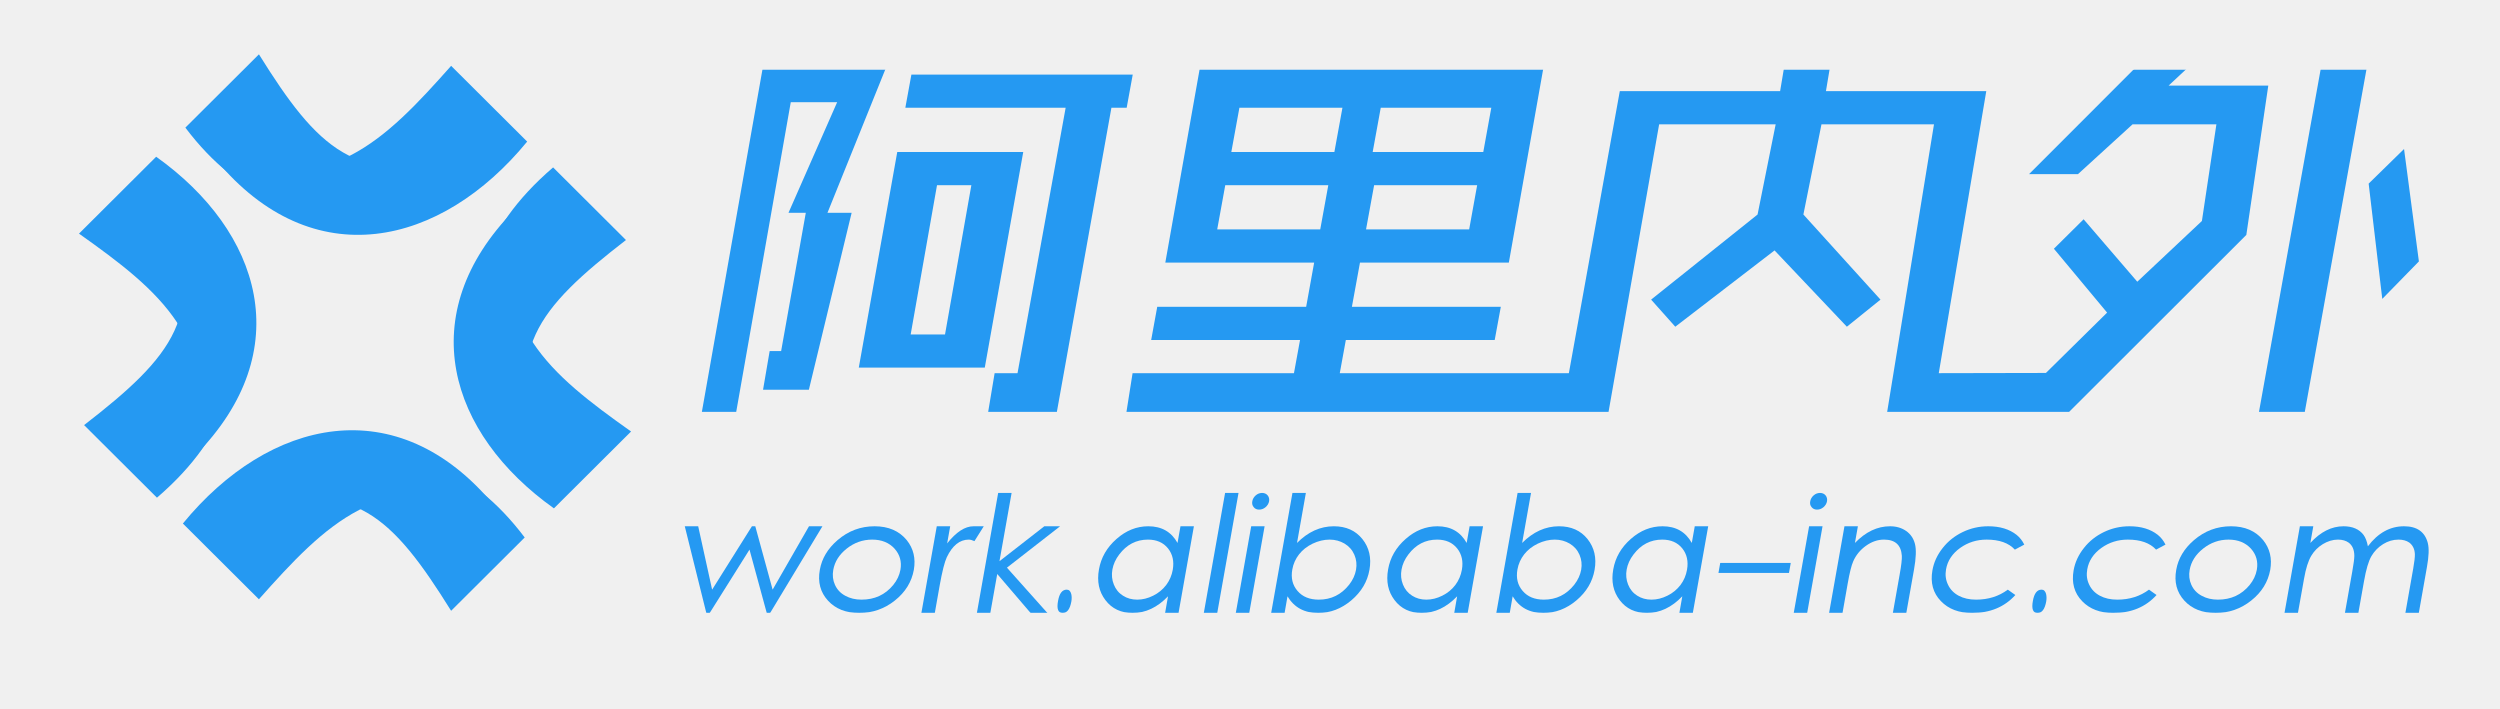
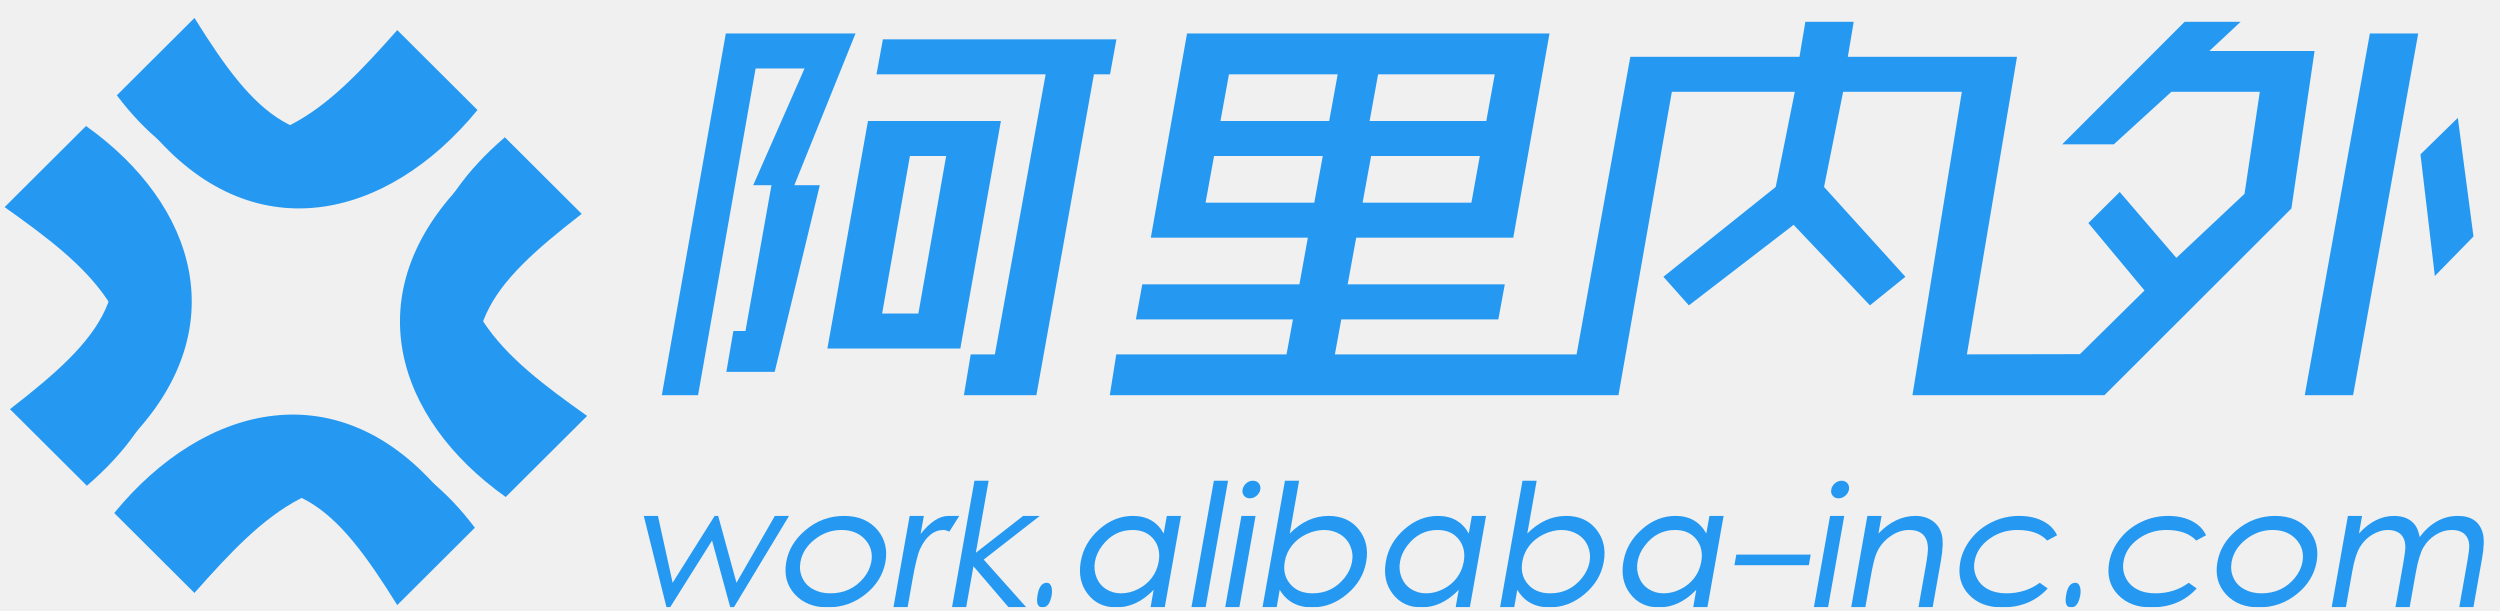
- <svg xmlns="http://www.w3.org/2000/svg" xmlns:xlink="http://www.w3.org/1999/xlink" width="134px" height="38px" viewBox="0 0 134 38" version="1.1">
+ <svg xmlns="http://www.w3.org/2000/svg" xmlns:xlink="http://www.w3.org/1999/xlink" width="127px" height="31px" viewBox="0 0 127 31" version="1.1">
  <defs>
-     <polygon id="path-2" points="0.234 0.879 127.507 0.879 127.507 31.847 0.234 31.847" />
-     <polygon id="path-4" points="3.356 2.738 127.507 2.738 127.507 31.847 3.356 31.847" />
+     <polygon id="path-1" points="0.234 0.879 127.507 0.879 127.507 31.847 0.234 31.847" />
  </defs>
-   <g id="Page-1" stroke="none" stroke-width="1" fill="none" fill-rule="evenodd">
-     <g id="导航" transform="translate(-106, -1172)">
-       <g id="nav_02-copy-6" transform="translate(0, 1157)">
-         <g id="Group-3" transform="translate(110, 16)">
-           <g id="Group">
-             <mask id="mask-3" fill="white">
-               <use xlink:href="#path-2" />
-             </mask>
-             <g id="Clip-3" />
-             <path d="M9.879,1.912 C12.991,6.906 15.141,9.136 20.764,7.284 C19.108,8.896 11.919,13.764 5.935,5.841 L9.879,1.912 Z" id="Fill-2" fill="#2599f2" mask="url(#mask-3)" />
-             <path d="M20.181,2.529 C16.612,6.548 13.624,9.601 7.577,7.567 C12.772,13.836 19.656,12.205 24.256,6.589 L20.181,2.529 Z" id="Fill-5" fill="#2599f2" mask="url(#mask-3)" />
-             <path d="M29.551,11.865 C24.833,15.518 22.793,17.881 25.254,23.291 C23.428,21.788 17.581,14.906 25.646,7.973 L29.551,11.865 Z" id="Fill-7" fill="#2599f2" mask="url(#mask-3)" />
-             <path d="M29.825,22.128 C25.491,19.054 22.196,16.411 23.57,10.258 C18.068,15.866 20.069,22.249 25.69,26.248 L29.825,22.128 Z" id="Fill-9" fill="#2599f2" mask="url(#mask-3)" />
-             <path d="M20.18,31.738 C17.068,26.744 14.919,24.514 9.296,26.366 C10.951,24.754 18.141,19.886 24.124,27.809 L20.18,31.738 Z" id="Fill-11" fill="#2599f2" mask="url(#mask-3)" />
-             <path d="M9.877,31.121 C13.447,27.102 16.435,24.049 22.481,26.082 C17.286,19.813 10.404,21.444 5.802,27.061 L9.877,31.121 Z" id="Fill-13" fill="#2599f2" mask="url(#mask-3)" />
-             <path d="M0.507,21.785 C5.226,18.131 7.266,15.767 4.804,10.359 C6.631,11.861 12.478,18.743 4.413,25.676 L0.507,21.785 Z" id="Fill-15" fill="#2599f2" mask="url(#mask-3)" />
-             <path d="M0.234,11.522 C4.569,14.596 7.863,17.239 6.489,23.392 C11.992,17.783 9.99,11.4 4.37,7.401 L0.234,11.522 Z" id="Fill-17" fill="#2599f2" mask="url(#mask-3)" />
-             <polygon id="Fill-19" fill="#2599f2" mask="url(#mask-3)" points="39.362 27.208 37.413 30.605 36.483 27.208 36.303 27.208 34.17 30.605 33.423 27.208 32.704 27.208 33.859 31.856 34.039 31.856 36.173 28.459 37.098 31.856 37.278 31.856 40.082 27.208" />
-             <path d="M44.6,27.949 C44.195,27.457 43.621,27.208 42.878,27.208 C42.131,27.208 41.467,27.457 40.893,27.952 C40.368,28.404 40.049,28.935 39.943,29.543 C39.824,30.197 39.972,30.748 40.377,31.191 C40.782,31.636 41.341,31.856 42.056,31.856 C42.763,31.856 43.402,31.636 43.963,31.189 C44.527,30.742 44.863,30.193 44.982,29.543 C45.088,28.928 44.962,28.399 44.6,27.949 M43.877,30.356 C43.443,30.882 42.878,31.141 42.178,31.141 C41.849,31.141 41.561,31.073 41.307,30.933 C41.053,30.798 40.868,30.601 40.753,30.345 C40.641,30.099 40.612,29.831 40.663,29.546 C40.742,29.105 40.981,28.724 41.386,28.404 C41.787,28.086 42.243,27.923 42.748,27.923 C43.256,27.923 43.652,28.086 43.945,28.404 C44.233,28.724 44.341,29.105 44.262,29.546 C44.208,29.836 44.08,30.108 43.877,30.356" id="Fill-21" fill="#2599f2" mask="url(#mask-3)" />
-             <path d="M48.181,27.208 C47.721,27.208 47.251,27.516 46.767,28.127 L46.931,27.208 L46.211,27.208 L45.386,31.856 L46.106,31.856 L46.367,30.378 C46.502,29.625 46.63,29.121 46.747,28.871 C47.048,28.24 47.442,27.923 47.926,27.923 C48.011,27.923 48.111,27.952 48.23,28.004 L48.73,27.208 L48.181,27.208 Z" id="Fill-23" fill="#2599f2" mask="url(#mask-3)" />
-             <polygon id="Fill-25" fill="#2599f2" mask="url(#mask-3)" points="49.972 29.427 52.821 27.208 51.975 27.208 49.572 29.08 50.222 25.421 49.502 25.421 48.361 31.856 49.081 31.856 49.452 29.766 51.24 31.856 52.14 31.856" />
-             <path d="M53.42,30.842 C53.38,30.685 53.299,30.605 53.175,30.605 C52.936,30.605 52.781,30.808 52.711,31.211 C52.631,31.642 52.716,31.856 52.961,31.856 C53.196,31.856 53.351,31.652 53.425,31.239 C53.45,31.093 53.447,30.962 53.42,30.842" id="Fill-27" fill="#2599f2" mask="url(#mask-3)" />
-             <path d="M59.993,27.208 L59.274,27.208 L59.115,28.102 C58.784,27.507 58.264,27.208 57.55,27.208 C56.925,27.208 56.357,27.435 55.845,27.888 C55.331,28.34 55.016,28.883 54.904,29.521 C54.789,30.167 54.904,30.713 55.25,31.166 C55.599,31.627 56.085,31.856 56.711,31.856 C57.401,31.856 58.034,31.559 58.606,30.962 L58.449,31.856 L59.169,31.856 L59.993,27.208 Z M58.509,30.356 C58.325,30.596 58.093,30.789 57.811,30.928 C57.526,31.071 57.24,31.141 56.954,31.141 C56.666,31.141 56.414,31.071 56.191,30.928 C55.966,30.787 55.804,30.589 55.702,30.333 C55.599,30.079 55.574,29.811 55.624,29.527 C55.675,29.245 55.795,28.976 55.989,28.722 C56.389,28.191 56.904,27.923 57.53,27.923 C57.994,27.923 58.35,28.079 58.604,28.392 C58.854,28.704 58.939,29.089 58.86,29.541 C58.806,29.842 58.689,30.117 58.509,30.356 L58.509,30.356 Z" id="Fill-29" fill="#2599f2" mask="url(#mask-3)" />
-             <polygon id="Fill-31" fill="#2599f2" mask="url(#mask-3)" points="62.385 25.421 61.665 25.421 60.524 31.856 61.244 31.856" />
-             <path d="M63.945,25.551 C63.873,25.465 63.772,25.421 63.648,25.421 C63.524,25.421 63.409,25.465 63.308,25.551 C63.206,25.641 63.144,25.748 63.123,25.871 C63.1,25.993 63.125,26.097 63.198,26.184 C63.27,26.274 63.368,26.315 63.49,26.315 C63.614,26.315 63.729,26.274 63.833,26.186 C63.934,26.1 63.999,25.993 64.023,25.871 C64.044,25.748 64.019,25.641 63.945,25.551 L63.945,25.551 Z M63.783,27.209 L63.064,27.209 L62.239,31.856 L62.959,31.856 L63.783,27.209 Z" id="Fill-33" fill="#2599f2" mask="url(#mask-3)" />
-             <path d="M69.024,27.893 C68.658,27.437 68.147,27.208 67.494,27.208 C66.769,27.208 66.11,27.507 65.52,28.102 L65.995,25.421 L65.275,25.421 L64.134,31.856 L64.854,31.856 L65.01,30.962 C65.365,31.559 65.914,31.856 66.653,31.856 C67.305,31.856 67.899,31.629 68.433,31.177 C68.968,30.724 69.292,30.179 69.403,29.541 C69.517,28.898 69.389,28.351 69.024,27.893 M68.313,30.342 C67.89,30.876 67.348,31.141 66.688,31.141 C66.194,31.141 65.815,30.987 65.548,30.675 C65.279,30.365 65.185,29.982 65.268,29.523 C65.32,29.223 65.442,28.951 65.63,28.712 C65.818,28.471 66.063,28.281 66.36,28.138 C66.659,27.997 66.963,27.923 67.267,27.923 C67.564,27.923 67.832,27.997 68.07,28.138 C68.307,28.281 68.482,28.479 68.593,28.733 C68.703,28.99 68.734,29.259 68.683,29.541 C68.633,29.822 68.509,30.09 68.313,30.342" id="Fill-35" fill="#2599f2" mask="url(#mask-3)" />
-             <path d="M75.491,27.208 L74.771,27.208 L74.613,28.102 C74.282,27.507 73.761,27.208 73.047,27.208 C72.423,27.208 71.854,27.435 71.343,27.888 C70.828,28.34 70.513,28.883 70.402,29.521 C70.287,30.167 70.402,30.713 70.748,31.166 C71.096,31.627 71.582,31.856 72.209,31.856 C72.898,31.856 73.531,31.559 74.103,30.962 L73.947,31.856 L74.667,31.856 L75.491,27.208 Z M74.006,30.356 C73.823,30.596 73.591,30.789 73.308,30.928 C73.024,31.071 72.738,31.141 72.451,31.141 C72.163,31.141 71.912,31.071 71.688,30.928 C71.464,30.787 71.302,30.589 71.199,30.333 C71.096,30.079 71.071,29.811 71.122,29.527 C71.172,29.245 71.293,28.976 71.487,28.722 C71.886,28.191 72.401,27.923 73.027,27.923 C73.492,27.923 73.848,28.079 74.101,28.392 C74.352,28.704 74.437,29.089 74.357,29.541 C74.303,29.842 74.186,30.117 74.006,30.356 L74.006,30.356 Z" id="Fill-37" fill="#2599f2" mask="url(#mask-3)" />
-             <path d="M81.091,27.893 C80.726,27.437 80.215,27.208 79.561,27.208 C78.836,27.208 78.177,27.507 77.587,28.102 L78.063,25.421 L77.343,25.421 L76.202,31.856 L76.922,31.856 L77.078,30.962 C77.433,31.559 77.981,31.856 78.721,31.856 C79.372,31.856 79.967,31.629 80.501,31.177 C81.036,30.724 81.359,30.179 81.471,29.541 C81.584,28.898 81.456,28.351 81.091,27.893 M80.38,30.342 C79.957,30.876 79.416,31.141 78.755,31.141 C78.262,31.141 77.883,30.987 77.616,30.675 C77.347,30.365 77.253,29.982 77.335,29.523 C77.388,29.223 77.51,28.951 77.697,28.712 C77.886,28.471 78.131,28.281 78.428,28.138 C78.727,27.997 79.031,27.923 79.335,27.923 C79.631,27.923 79.9,27.997 80.137,28.138 C80.375,28.281 80.55,28.479 80.661,28.733 C80.771,28.99 80.801,29.259 80.751,29.541 C80.7,29.822 80.576,30.09 80.38,30.342" id="Fill-39" fill="#2599f2" mask="url(#mask-3)" />
-             <path d="M87.559,27.208 L86.839,27.208 L86.68,28.102 C86.349,27.507 85.829,27.208 85.115,27.208 C84.49,27.208 83.922,27.435 83.411,27.888 C82.896,28.34 82.581,28.883 82.47,29.521 C82.354,30.167 82.47,30.713 82.815,31.166 C83.164,31.627 83.65,31.856 84.276,31.856 C84.965,31.856 85.599,31.559 86.171,30.962 L86.014,31.856 L86.735,31.856 L87.559,27.208 Z M86.074,30.356 C85.89,30.596 85.658,30.789 85.376,30.928 C85.091,31.071 84.805,31.141 84.519,31.141 C84.231,31.141 83.979,31.071 83.756,30.928 C83.531,30.787 83.369,30.589 83.267,30.333 C83.164,30.079 83.139,29.811 83.189,29.527 C83.24,29.245 83.36,28.976 83.555,28.722 C83.954,28.191 84.469,27.923 85.095,27.923 C85.559,27.923 85.915,28.079 86.169,28.392 C86.42,28.704 86.504,29.089 86.424,29.541 C86.371,29.842 86.254,30.117 86.074,30.356 L86.074,30.356 Z" id="Fill-41" fill="#2599f2" mask="url(#mask-3)" />
-             <polygon id="Fill-43" fill="#2599f2" mask="url(#mask-3)" points="91.984 29.175 88.204 29.175 88.109 29.711 91.889 29.711" />
-             <path d="M93.85,25.551 C93.778,25.465 93.677,25.421 93.553,25.421 C93.429,25.421 93.313,25.465 93.213,25.551 C93.11,25.641 93.049,25.748 93.028,25.871 C93.004,25.993 93.029,26.097 93.103,26.184 C93.175,26.274 93.272,26.315 93.394,26.315 C93.519,26.315 93.634,26.274 93.738,26.186 C93.839,26.1 93.904,25.993 93.927,25.871 C93.949,25.748 93.923,25.641 93.85,25.551 L93.85,25.551 Z M93.688,27.209 L92.968,27.209 L92.144,31.856 L92.864,31.856 L93.688,27.209 Z" id="Fill-45" fill="#2599f2" mask="url(#mask-3)" />
-             <path d="M98.592,29.523 C98.701,28.91 98.718,28.451 98.642,28.155 C98.566,27.859 98.408,27.627 98.169,27.46 C97.927,27.293 97.641,27.208 97.307,27.208 C96.625,27.208 95.999,27.507 95.424,28.102 L95.583,27.208 L94.863,27.208 L94.039,31.856 L94.759,31.856 L95.039,30.266 C95.14,29.691 95.239,29.298 95.333,29.089 C95.475,28.757 95.703,28.479 96.013,28.256 C96.322,28.034 96.644,27.923 96.984,27.923 C97.582,27.923 97.899,28.213 97.938,28.788 C97.949,28.967 97.911,29.3 97.823,29.789 L97.457,31.856 L98.178,31.856 L98.592,29.523 Z" id="Fill-47" fill="#2599f2" mask="url(#mask-3)" />
-             <path d="M103.618,30.605 C103.141,30.962 102.572,31.141 101.917,31.141 C101.557,31.141 101.248,31.071 100.987,30.932 C100.724,30.792 100.533,30.594 100.413,30.34 C100.289,30.084 100.256,29.811 100.307,29.521 C100.387,29.057 100.641,28.674 101.068,28.367 C101.483,28.072 101.953,27.923 102.482,27.923 C103.163,27.923 103.666,28.102 103.997,28.46 L104.501,28.191 C104.4,27.983 104.262,27.809 104.091,27.67 C103.702,27.362 103.193,27.208 102.569,27.208 C102.086,27.208 101.627,27.312 101.201,27.518 C100.772,27.725 100.413,28.009 100.127,28.375 C99.837,28.742 99.653,29.139 99.578,29.568 C99.459,30.236 99.612,30.787 100.033,31.221 C100.443,31.647 100.997,31.856 101.701,31.856 C102.671,31.856 103.443,31.534 104.023,30.892 L103.618,30.605 Z" id="Fill-49" fill="#2599f2" mask="url(#mask-3)" />
-             <path d="M105.671,30.842 C105.631,30.685 105.55,30.605 105.426,30.605 C105.187,30.605 105.032,30.808 104.962,31.211 C104.883,31.642 104.967,31.856 105.212,31.856 C105.448,31.856 105.603,31.652 105.677,31.239 C105.702,31.093 105.698,30.962 105.671,30.842" id="Fill-51" fill="#2599f2" mask="url(#mask-3)" />
-             <path d="M111.186,30.605 C110.71,30.962 110.141,31.141 109.486,31.141 C109.126,31.141 108.816,31.071 108.556,30.932 C108.293,30.792 108.102,30.594 107.982,30.34 C107.857,30.084 107.825,29.811 107.876,29.521 C107.956,29.057 108.21,28.674 108.637,28.367 C109.052,28.072 109.522,27.923 110.051,27.923 C110.731,27.923 111.235,28.102 111.566,28.46 L112.07,28.191 C111.969,27.983 111.831,27.809 111.66,27.67 C111.271,27.362 110.762,27.208 110.137,27.208 C109.655,27.208 109.196,27.312 108.77,27.518 C108.341,27.725 107.982,28.009 107.696,28.375 C107.406,28.742 107.222,29.139 107.146,29.568 C107.028,30.236 107.181,30.787 107.602,31.221 C108.012,31.647 108.566,31.856 109.27,31.856 C110.24,31.856 111.012,31.534 111.591,30.892 L111.186,30.605 Z" id="Fill-53" fill="#2599f2" mask="url(#mask-3)" />
-             <path d="M117.303,27.949 C116.898,27.457 116.324,27.208 115.581,27.208 C114.834,27.208 114.17,27.457 113.596,27.952 C113.07,28.404 112.752,28.935 112.646,29.543 C112.527,30.197 112.674,30.748 113.079,31.191 C113.485,31.636 114.044,31.856 114.759,31.856 C115.466,31.856 116.105,31.636 116.666,31.189 C117.229,30.742 117.566,30.193 117.685,29.543 C117.791,28.928 117.665,28.399 117.303,27.949 M116.58,30.356 C116.146,30.882 115.581,31.141 114.881,31.141 C114.552,31.141 114.264,31.073 114.01,30.933 C113.756,30.798 113.571,30.601 113.456,30.345 C113.344,30.099 113.315,29.831 113.366,29.546 C113.445,29.105 113.684,28.724 114.089,28.404 C114.49,28.086 114.946,27.923 115.451,27.923 C115.959,27.923 116.354,28.086 116.648,28.404 C116.936,28.724 117.044,29.105 116.965,29.546 C116.911,29.836 116.783,30.108 116.58,30.356" id="Fill-55" fill="#2599f2" mask="url(#mask-3)" />
-             <mask id="mask-5" fill="white">
-               <use xlink:href="#path-4" />
-             </mask>
-             <g id="Clip-58" />
-             <path d="M126.086,29.382 C126.188,28.817 126.202,28.392 126.131,28.107 C125.977,27.51 125.552,27.208 124.857,27.208 C124.107,27.208 123.459,27.566 122.919,28.281 C122.869,28.018 122.793,27.818 122.687,27.671 C122.453,27.364 122.097,27.208 121.613,27.208 C120.973,27.208 120.38,27.507 119.835,28.102 L119.993,27.208 L119.274,27.208 L118.449,31.856 L119.169,31.856 L119.499,30.008 C119.594,29.462 119.724,29.057 119.885,28.788 C120.038,28.533 120.244,28.326 120.499,28.168 C120.764,28.008 121.035,27.923 121.318,27.923 C121.55,27.923 121.744,27.979 121.897,28.091 C122.09,28.24 122.189,28.471 122.192,28.787 C122.192,28.935 122.158,29.214 122.084,29.621 L121.688,31.856 L122.408,31.856 L122.712,30.147 C122.822,29.521 122.953,29.076 123.108,28.808 C123.263,28.544 123.472,28.329 123.733,28.166 C123.994,28.004 124.269,27.923 124.563,27.923 C124.793,27.923 124.987,27.977 125.138,28.082 C125.323,28.222 125.426,28.429 125.437,28.704 C125.442,28.851 125.413,29.107 125.349,29.473 L124.928,31.856 L125.648,31.856 L126.086,29.382 Z" id="Fill-57" fill="#2599f2" mask="url(#mask-5)" />
-             <path d="M123.69,15.021 L125.653,13.012 L124.857,6.986 L122.96,8.842 L123.69,15.021 Z M122.846,2.7 L120.39,2.7 L117.081,21.077 L119.537,21.077 L122.846,2.7 Z M97.152,21.077 L106.904,21.077 L116.403,11.592 L117.58,3.59 L112.236,3.59 L113.823,2.108 L110.979,2.108 L104.758,8.332 L107.381,8.332 L110.305,5.664 L114.799,5.664 L114.022,10.845 L110.558,14.1 L107.682,10.753 L106.089,12.332 L108.941,15.756 L105.661,18.99 L99.918,19.002 L102.464,3.886 L93.87,3.886 L94.168,2.108 L91.712,2.108 L91.414,3.886 L82.821,3.886 L80.091,19.002 L76.471,19.002 L72.001,19.002 L67.812,19.002 L68.137,17.224 L76.116,17.224 L76.444,15.445 L68.462,15.445 L68.895,13.074 L76.874,13.074 L78.715,2.7 L60.302,2.7 L58.461,13.074 L66.439,13.074 L66.01,15.445 L58.028,15.445 L57.703,17.224 L65.682,17.224 L65.356,19.002 L56.706,19.002 L56.378,21.077 L72.001,21.077 L76.146,21.077 L79.762,21.077 L82.218,21.077 L84.93,5.664 L91.176,5.664 L90.206,10.498 L84.5,15.06 L85.795,16.512 L91.116,12.422 L94.992,16.512 L96.794,15.06 L92.662,10.498 L93.631,5.664 L99.662,5.664 L97.152,21.077 Z M69.653,8.925 L75.176,8.925 L74.747,11.296 L69.22,11.296 L69.653,8.925 Z M61.674,8.925 L67.197,8.925 L66.765,11.296 L61.242,11.296 L61.674,8.925 Z M70.008,4.775 L75.934,4.775 L75.504,7.146 L69.576,7.146 L70.008,4.775 Z M62.432,4.775 L67.955,4.775 L67.523,7.146 L61.999,7.146 L62.432,4.775 Z M37.254,17.816 L36.899,19.891 L39.355,19.891 L41.647,10.407 L39.191,10.407 L37.869,17.816 L37.254,17.816 Z M35.461,21.077 L38.385,4.479 L40.871,4.479 L38.263,10.407 L40.352,10.407 L43.461,2.7 L36.872,2.7 L33.62,21.077 L35.461,21.077 Z M44.812,16.927 L46.224,8.925 L48.065,8.925 L46.653,16.927 L44.812,16.927 Z M44.093,7.146 L42.031,18.705 L48.784,18.705 L50.846,7.146 L44.093,7.146 Z M48.966,21.077 L52.648,21.077 L55.572,4.775 L56.39,4.775 L56.715,2.997 L44.851,2.997 L44.526,4.775 L53.119,4.775 L50.539,19.002 L49.312,19.002 L48.966,21.077 Z" id="Fill-1" fill="#2599f2" mask="url(#mask-5)" />
-           </g>
+   <g id="布局" stroke="none" stroke-width="1" fill="none" fill-rule="evenodd">
+     <g id="导航" transform="translate(-40, -1738)">
+       <g id="nav_02-copy-7" transform="translate(40, 1721)">
+         <g id="logo" transform="translate(0, 16)">
+           <mask id="mask-2" fill="white">
+             <use xlink:href="#path-1" />
+           </mask>
+           <g id="Clip-3" />
+           <path d="M9.879,1.912 C12.991,6.906 15.141,9.136 20.764,7.284 C19.108,8.896 11.919,13.764 5.935,5.841 L9.879,1.912 Z" id="Fill-2" fill="#2599f2" mask="url(#mask-2)" />
+           <path d="M20.181,2.529 C16.612,6.548 13.624,9.601 7.577,7.567 C12.772,13.836 19.656,12.205 24.256,6.589 L20.181,2.529 Z" id="Fill-5" fill="#2599f2" mask="url(#mask-2)" />
+           <path d="M29.551,11.865 C24.833,15.518 22.793,17.881 25.254,23.291 C23.428,21.788 17.581,14.906 25.646,7.973 L29.551,11.865 Z" id="Fill-7" fill="#2599f2" mask="url(#mask-2)" />
+           <path d="M29.825,22.128 C25.491,19.054 22.196,16.411 23.57,10.258 C18.068,15.866 20.069,22.249 25.69,26.248 L29.825,22.128 Z" id="Fill-9" fill="#2599f2" mask="url(#mask-2)" />
+           <path d="M20.18,31.738 C17.068,26.744 14.919,24.514 9.296,26.366 C10.951,24.754 18.141,19.886 24.124,27.809 L20.18,31.738 Z" id="Fill-11" fill="#2599f2" mask="url(#mask-2)" />
+           <path d="M9.877,31.121 C13.447,27.102 16.435,24.049 22.481,26.082 C17.286,19.813 10.404,21.444 5.802,27.061 L9.877,31.121 Z" id="Fill-13" fill="#2599f2" mask="url(#mask-2)" />
+           <path d="M0.507,21.785 C5.226,18.131 7.266,15.767 4.804,10.359 C6.631,11.861 12.478,18.743 4.413,25.676 L0.507,21.785 Z" id="Fill-15" fill="#2599f2" mask="url(#mask-2)" />
+           <path d="M0.234,11.522 C4.569,14.596 7.863,17.239 6.489,23.392 C11.992,17.783 9.99,11.4 4.37,7.401 L0.234,11.522 Z" id="Fill-17" fill="#2599f2" mask="url(#mask-2)" />
+           <polygon id="Fill-19" fill="#2599f2" mask="url(#mask-2)" points="39.362 27.208 37.413 30.605 36.483 27.208 36.303 27.208 34.17 30.605 33.423 27.208 32.704 27.208 33.859 31.856 34.039 31.856 36.173 28.459 37.098 31.856 37.278 31.856 40.082 27.208" />
+           <path d="M44.6,27.949 C44.195,27.457 43.621,27.208 42.878,27.208 C42.131,27.208 41.467,27.457 40.893,27.952 C40.368,28.404 40.049,28.935 39.943,29.543 C39.824,30.197 39.972,30.748 40.377,31.191 C40.782,31.636 41.341,31.856 42.056,31.856 C42.763,31.856 43.402,31.636 43.963,31.189 C44.527,30.742 44.863,30.193 44.982,29.543 C45.088,28.928 44.962,28.399 44.6,27.949 M43.877,30.356 C43.443,30.882 42.878,31.141 42.178,31.141 C41.849,31.141 41.561,31.073 41.307,30.933 C41.053,30.798 40.868,30.601 40.753,30.345 C40.641,30.099 40.612,29.831 40.663,29.546 C40.742,29.105 40.981,28.724 41.386,28.404 C41.787,28.086 42.243,27.923 42.748,27.923 C43.256,27.923 43.652,28.086 43.945,28.404 C44.233,28.724 44.341,29.105 44.262,29.546 C44.208,29.836 44.08,30.108 43.877,30.356" id="Fill-21" fill="#2599f2" mask="url(#mask-2)" />
+           <path d="M48.181,27.208 C47.721,27.208 47.251,27.516 46.767,28.127 L46.931,27.208 L46.211,27.208 L45.386,31.856 L46.106,31.856 L46.367,30.378 C46.502,29.625 46.63,29.121 46.747,28.871 C47.048,28.24 47.442,27.923 47.926,27.923 C48.011,27.923 48.111,27.952 48.23,28.004 L48.73,27.208 L48.181,27.208 Z" id="Fill-23" fill="#2599f2" mask="url(#mask-2)" />
+           <polygon id="Fill-25" fill="#2599f2" mask="url(#mask-2)" points="49.972 29.427 52.821 27.208 51.975 27.208 49.572 29.08 50.222 25.421 49.502 25.421 48.361 31.856 49.081 31.856 49.452 29.766 51.24 31.856 52.14 31.856" />
+           <path d="M53.42,30.842 C53.38,30.685 53.299,30.605 53.175,30.605 C52.936,30.605 52.781,30.808 52.711,31.211 C52.631,31.642 52.716,31.856 52.961,31.856 C53.196,31.856 53.351,31.652 53.425,31.239 C53.45,31.093 53.447,30.962 53.42,30.842" id="Fill-27" fill="#2599f2" mask="url(#mask-2)" />
+           <path d="M59.993,27.208 L59.274,27.208 L59.115,28.102 C58.784,27.507 58.264,27.208 57.55,27.208 C56.925,27.208 56.357,27.435 55.845,27.888 C55.331,28.34 55.016,28.883 54.904,29.521 C54.789,30.167 54.904,30.713 55.25,31.166 C55.599,31.627 56.085,31.856 56.711,31.856 C57.401,31.856 58.034,31.559 58.606,30.962 L58.449,31.856 L59.169,31.856 L59.993,27.208 Z M58.509,30.356 C58.325,30.596 58.093,30.789 57.811,30.928 C57.526,31.071 57.24,31.141 56.954,31.141 C56.666,31.141 56.414,31.071 56.191,30.928 C55.966,30.787 55.804,30.589 55.702,30.333 C55.599,30.079 55.574,29.811 55.624,29.527 C55.675,29.245 55.795,28.976 55.989,28.722 C56.389,28.191 56.904,27.923 57.53,27.923 C57.994,27.923 58.35,28.079 58.604,28.392 C58.854,28.704 58.939,29.089 58.86,29.541 C58.806,29.842 58.689,30.117 58.509,30.356 L58.509,30.356 Z" id="Fill-29" fill="#2599f2" mask="url(#mask-2)" />
+           <polygon id="Fill-31" fill="#2599f2" mask="url(#mask-2)" points="62.385 25.421 61.665 25.421 60.524 31.856 61.244 31.856" />
+           <path d="M63.945,25.551 C63.873,25.465 63.772,25.421 63.648,25.421 C63.524,25.421 63.409,25.465 63.308,25.551 C63.206,25.641 63.144,25.748 63.123,25.871 C63.1,25.993 63.125,26.097 63.198,26.184 C63.27,26.274 63.368,26.315 63.49,26.315 C63.614,26.315 63.729,26.274 63.833,26.186 C63.934,26.1 63.999,25.993 64.023,25.871 C64.044,25.748 64.019,25.641 63.945,25.551 L63.945,25.551 Z M63.783,27.209 L63.064,27.209 L62.239,31.856 L62.959,31.856 L63.783,27.209 Z" id="Fill-33" fill="#2599f2" mask="url(#mask-2)" />
+           <path d="M69.024,27.893 C68.658,27.437 68.147,27.208 67.494,27.208 C66.769,27.208 66.11,27.507 65.52,28.102 L65.995,25.421 L65.275,25.421 L64.134,31.856 L64.854,31.856 L65.01,30.962 C65.365,31.559 65.914,31.856 66.653,31.856 C67.305,31.856 67.899,31.629 68.433,31.177 C68.968,30.724 69.292,30.179 69.403,29.541 C69.517,28.898 69.389,28.351 69.024,27.893 M68.313,30.342 C67.89,30.876 67.348,31.141 66.688,31.141 C66.194,31.141 65.815,30.987 65.548,30.675 C65.279,30.365 65.185,29.982 65.268,29.523 C65.32,29.223 65.442,28.951 65.63,28.712 C65.818,28.471 66.063,28.281 66.36,28.138 C66.659,27.997 66.963,27.923 67.267,27.923 C67.564,27.923 67.832,27.997 68.07,28.138 C68.307,28.281 68.482,28.479 68.593,28.733 C68.703,28.99 68.734,29.259 68.683,29.541 C68.633,29.822 68.509,30.09 68.313,30.342" id="Fill-35" fill="#2599f2" mask="url(#mask-2)" />
+           <path d="M75.491,27.208 L74.771,27.208 L74.613,28.102 C74.282,27.507 73.761,27.208 73.047,27.208 C72.423,27.208 71.854,27.435 71.343,27.888 C70.828,28.34 70.513,28.883 70.402,29.521 C70.287,30.167 70.402,30.713 70.748,31.166 C71.096,31.627 71.582,31.856 72.209,31.856 C72.898,31.856 73.531,31.559 74.103,30.962 L73.947,31.856 L74.667,31.856 L75.491,27.208 Z M74.006,30.356 C73.823,30.596 73.591,30.789 73.308,30.928 C73.024,31.071 72.738,31.141 72.451,31.141 C72.163,31.141 71.912,31.071 71.688,30.928 C71.464,30.787 71.302,30.589 71.199,30.333 C71.096,30.079 71.071,29.811 71.122,29.527 C71.172,29.245 71.293,28.976 71.487,28.722 C71.886,28.191 72.401,27.923 73.027,27.923 C73.492,27.923 73.848,28.079 74.101,28.392 C74.352,28.704 74.437,29.089 74.357,29.541 C74.303,29.842 74.186,30.117 74.006,30.356 L74.006,30.356 Z" id="Fill-37" fill="#2599f2" mask="url(#mask-2)" />
+           <path d="M81.091,27.893 C80.726,27.437 80.215,27.208 79.561,27.208 C78.836,27.208 78.177,27.507 77.587,28.102 L78.063,25.421 L77.343,25.421 L76.202,31.856 L76.922,31.856 L77.078,30.962 C77.433,31.559 77.981,31.856 78.721,31.856 C79.372,31.856 79.967,31.629 80.501,31.177 C81.036,30.724 81.359,30.179 81.471,29.541 C81.584,28.898 81.456,28.351 81.091,27.893 M80.38,30.342 C79.957,30.876 79.416,31.141 78.755,31.141 C78.262,31.141 77.883,30.987 77.616,30.675 C77.347,30.365 77.253,29.982 77.335,29.523 C77.388,29.223 77.51,28.951 77.697,28.712 C77.886,28.471 78.131,28.281 78.428,28.138 C78.727,27.997 79.031,27.923 79.335,27.923 C79.631,27.923 79.9,27.997 80.137,28.138 C80.375,28.281 80.55,28.479 80.661,28.733 C80.771,28.99 80.801,29.259 80.751,29.541 C80.7,29.822 80.576,30.09 80.38,30.342" id="Fill-39" fill="#2599f2" mask="url(#mask-2)" />
+           <path d="M87.559,27.208 L86.839,27.208 L86.68,28.102 C86.349,27.507 85.829,27.208 85.115,27.208 C84.49,27.208 83.922,27.435 83.411,27.888 C82.896,28.34 82.581,28.883 82.47,29.521 C82.354,30.167 82.47,30.713 82.815,31.166 C83.164,31.627 83.65,31.856 84.276,31.856 C84.965,31.856 85.599,31.559 86.171,30.962 L86.014,31.856 L86.735,31.856 L87.559,27.208 Z M86.074,30.356 C85.89,30.596 85.658,30.789 85.376,30.928 C85.091,31.071 84.805,31.141 84.519,31.141 C84.231,31.141 83.979,31.071 83.756,30.928 C83.531,30.787 83.369,30.589 83.267,30.333 C83.164,30.079 83.139,29.811 83.189,29.527 C83.24,29.245 83.36,28.976 83.555,28.722 C83.954,28.191 84.469,27.923 85.095,27.923 C85.559,27.923 85.915,28.079 86.169,28.392 C86.42,28.704 86.504,29.089 86.424,29.541 C86.371,29.842 86.254,30.117 86.074,30.356 L86.074,30.356 Z" id="Fill-41" fill="#2599f2" mask="url(#mask-2)" />
+           <polygon id="Fill-43" fill="#2599f2" mask="url(#mask-2)" points="91.984 29.175 88.204 29.175 88.109 29.711 91.889 29.711" />
+           <path d="M93.85,25.551 C93.778,25.465 93.677,25.421 93.553,25.421 C93.429,25.421 93.313,25.465 93.213,25.551 C93.11,25.641 93.049,25.748 93.028,25.871 C93.004,25.993 93.029,26.097 93.103,26.184 C93.175,26.274 93.272,26.315 93.394,26.315 C93.519,26.315 93.634,26.274 93.738,26.186 C93.839,26.1 93.904,25.993 93.927,25.871 C93.949,25.748 93.923,25.641 93.85,25.551 L93.85,25.551 Z M93.688,27.209 L92.968,27.209 L92.144,31.856 L92.864,31.856 L93.688,27.209 Z" id="Fill-45" fill="#2599f2" mask="url(#mask-2)" />
+           <path d="M98.592,29.523 C98.701,28.91 98.718,28.451 98.642,28.155 C98.566,27.859 98.408,27.627 98.169,27.46 C97.927,27.293 97.641,27.208 97.307,27.208 C96.625,27.208 95.999,27.507 95.424,28.102 L95.583,27.208 L94.863,27.208 L94.039,31.856 L94.759,31.856 L95.039,30.266 C95.14,29.691 95.239,29.298 95.333,29.089 C95.475,28.757 95.703,28.479 96.013,28.256 C96.322,28.034 96.644,27.923 96.984,27.923 C97.582,27.923 97.899,28.213 97.938,28.788 C97.949,28.967 97.911,29.3 97.823,29.789 L97.457,31.856 L98.178,31.856 L98.592,29.523 Z" id="Fill-47" fill="#2599f2" mask="url(#mask-2)" />
+           <path d="M103.618,30.605 C103.141,30.962 102.572,31.141 101.917,31.141 C101.557,31.141 101.248,31.071 100.987,30.932 C100.724,30.792 100.533,30.594 100.413,30.34 C100.289,30.084 100.256,29.811 100.307,29.521 C100.387,29.057 100.641,28.674 101.068,28.367 C101.483,28.072 101.953,27.923 102.482,27.923 C103.163,27.923 103.666,28.102 103.997,28.46 L104.501,28.191 C104.4,27.983 104.262,27.809 104.091,27.67 C103.702,27.362 103.193,27.208 102.569,27.208 C102.086,27.208 101.627,27.312 101.201,27.518 C100.772,27.725 100.413,28.009 100.127,28.375 C99.837,28.742 99.653,29.139 99.578,29.568 C99.459,30.236 99.612,30.787 100.033,31.221 C100.443,31.647 100.997,31.856 101.701,31.856 C102.671,31.856 103.443,31.534 104.023,30.892 L103.618,30.605 Z" id="Fill-49" fill="#2599f2" mask="url(#mask-2)" />
+           <path d="M105.671,30.842 C105.631,30.685 105.55,30.605 105.426,30.605 C105.187,30.605 105.032,30.808 104.962,31.211 C104.883,31.642 104.967,31.856 105.212,31.856 C105.448,31.856 105.603,31.652 105.677,31.239 C105.702,31.093 105.698,30.962 105.671,30.842" id="Fill-51" fill="#2599f2" mask="url(#mask-2)" />
+           <path d="M111.186,30.605 C110.71,30.962 110.141,31.141 109.486,31.141 C109.126,31.141 108.816,31.071 108.556,30.932 C108.293,30.792 108.102,30.594 107.982,30.34 C107.857,30.084 107.825,29.811 107.876,29.521 C107.956,29.057 108.21,28.674 108.637,28.367 C109.052,28.072 109.522,27.923 110.051,27.923 C110.731,27.923 111.235,28.102 111.566,28.46 L112.07,28.191 C111.969,27.983 111.831,27.809 111.66,27.67 C111.271,27.362 110.762,27.208 110.137,27.208 C109.655,27.208 109.196,27.312 108.77,27.518 C108.341,27.725 107.982,28.009 107.696,28.375 C107.406,28.742 107.222,29.139 107.146,29.568 C107.028,30.236 107.181,30.787 107.602,31.221 C108.012,31.647 108.566,31.856 109.27,31.856 C110.24,31.856 111.012,31.534 111.591,30.892 L111.186,30.605 Z" id="Fill-53" fill="#2599f2" mask="url(#mask-2)" />
+           <path d="M117.303,27.949 C116.898,27.457 116.324,27.208 115.581,27.208 C114.834,27.208 114.17,27.457 113.596,27.952 C113.07,28.404 112.752,28.935 112.646,29.543 C112.527,30.197 112.674,30.748 113.079,31.191 C113.485,31.636 114.044,31.856 114.759,31.856 C115.466,31.856 116.105,31.636 116.666,31.189 C117.229,30.742 117.566,30.193 117.685,29.543 C117.791,28.928 117.665,28.399 117.303,27.949 M116.58,30.356 C116.146,30.882 115.581,31.141 114.881,31.141 C114.552,31.141 114.264,31.073 114.01,30.933 C113.756,30.798 113.571,30.601 113.456,30.345 C113.344,30.099 113.315,29.831 113.366,29.546 C113.445,29.105 113.684,28.724 114.089,28.404 C114.49,28.086 114.946,27.923 115.451,27.923 C115.959,27.923 116.354,28.086 116.648,28.404 C116.936,28.724 117.044,29.105 116.965,29.546 C116.911,29.836 116.783,30.108 116.58,30.356" id="Fill-55" fill="#2599f2" mask="url(#mask-2)" />
+           <path d="M126.086,29.382 C126.188,28.817 126.202,28.392 126.131,28.107 C125.977,27.51 125.552,27.208 124.857,27.208 C124.107,27.208 123.459,27.566 122.919,28.281 C122.869,28.018 122.793,27.818 122.687,27.671 C122.453,27.364 122.097,27.208 121.613,27.208 C120.973,27.208 120.38,27.507 119.835,28.102 L119.993,27.208 L119.274,27.208 L118.449,31.856 L119.169,31.856 L119.499,30.008 C119.594,29.462 119.724,29.057 119.885,28.788 C120.038,28.533 120.244,28.326 120.499,28.168 C120.764,28.008 121.035,27.923 121.318,27.923 C121.55,27.923 121.744,27.979 121.897,28.091 C122.09,28.24 122.189,28.471 122.192,28.787 C122.192,28.935 122.158,29.214 122.084,29.621 L121.688,31.856 L122.408,31.856 L122.712,30.147 C122.822,29.521 122.953,29.076 123.108,28.808 C123.263,28.544 123.472,28.329 123.733,28.166 C123.994,28.004 124.269,27.923 124.563,27.923 C124.793,27.923 124.987,27.977 125.138,28.082 C125.323,28.222 125.426,28.429 125.437,28.704 C125.442,28.851 125.413,29.107 125.349,29.473 L124.928,31.856 L125.648,31.856 L126.086,29.382 Z" id="Fill-57" fill="#2599f2" mask="url(#mask-2)" />
+           <path d="M123.69,15.021 L125.653,13.012 L124.857,6.986 L122.96,8.842 L123.69,15.021 Z M122.846,2.7 L120.39,2.7 L117.081,21.077 L119.537,21.077 L122.846,2.7 Z M97.152,21.077 L106.904,21.077 L116.403,11.592 L117.58,3.59 L112.236,3.59 L113.823,2.108 L110.979,2.108 L104.758,8.332 L107.381,8.332 L110.305,5.664 L114.799,5.664 L114.022,10.845 L110.558,14.1 L107.682,10.753 L106.089,12.332 L108.941,15.756 L105.661,18.99 L99.918,19.002 L102.464,3.886 L93.87,3.886 L94.168,2.108 L91.712,2.108 L91.414,3.886 L82.821,3.886 L80.091,19.002 L76.471,19.002 L72.001,19.002 L67.812,19.002 L68.137,17.224 L76.116,17.224 L76.444,15.445 L68.462,15.445 L68.895,13.074 L76.874,13.074 L78.715,2.7 L60.302,2.7 L58.461,13.074 L66.439,13.074 L66.01,15.445 L58.028,15.445 L57.703,17.224 L65.682,17.224 L65.356,19.002 L56.706,19.002 L56.378,21.077 L72.001,21.077 L76.146,21.077 L79.762,21.077 L82.218,21.077 L84.93,5.664 L91.176,5.664 L90.206,10.498 L84.5,15.06 L85.795,16.512 L91.116,12.422 L94.992,16.512 L96.794,15.06 L92.662,10.498 L93.631,5.664 L99.662,5.664 L97.152,21.077 Z M69.653,8.925 L75.176,8.925 L74.747,11.296 L69.22,11.296 L69.653,8.925 Z M61.674,8.925 L67.197,8.925 L66.765,11.296 L61.242,11.296 L61.674,8.925 Z M70.008,4.775 L75.934,4.775 L75.504,7.146 L69.576,7.146 L70.008,4.775 Z M62.432,4.775 L67.955,4.775 L67.523,7.146 L61.999,7.146 L62.432,4.775 Z M37.254,17.816 L36.899,19.891 L39.355,19.891 L41.647,10.407 L39.191,10.407 L37.869,17.816 L37.254,17.816 Z M35.461,21.077 L38.385,4.479 L40.871,4.479 L38.263,10.407 L40.352,10.407 L43.461,2.7 L36.872,2.7 L33.62,21.077 L35.461,21.077 Z M44.812,16.927 L46.224,8.925 L48.065,8.925 L46.653,16.927 L44.812,16.927 Z M44.093,7.146 L42.031,18.705 L48.784,18.705 L50.846,7.146 L44.093,7.146 Z M48.966,21.077 L52.648,21.077 L55.572,4.775 L56.39,4.775 L56.715,2.997 L44.851,2.997 L44.526,4.775 L53.119,4.775 L50.539,19.002 L49.312,19.002 L48.966,21.077 Z" id="Fill-1" fill="#2599f2" mask="url(#mask-2)" />
        </g>
      </g>
    </g>
  </g>
</svg>
